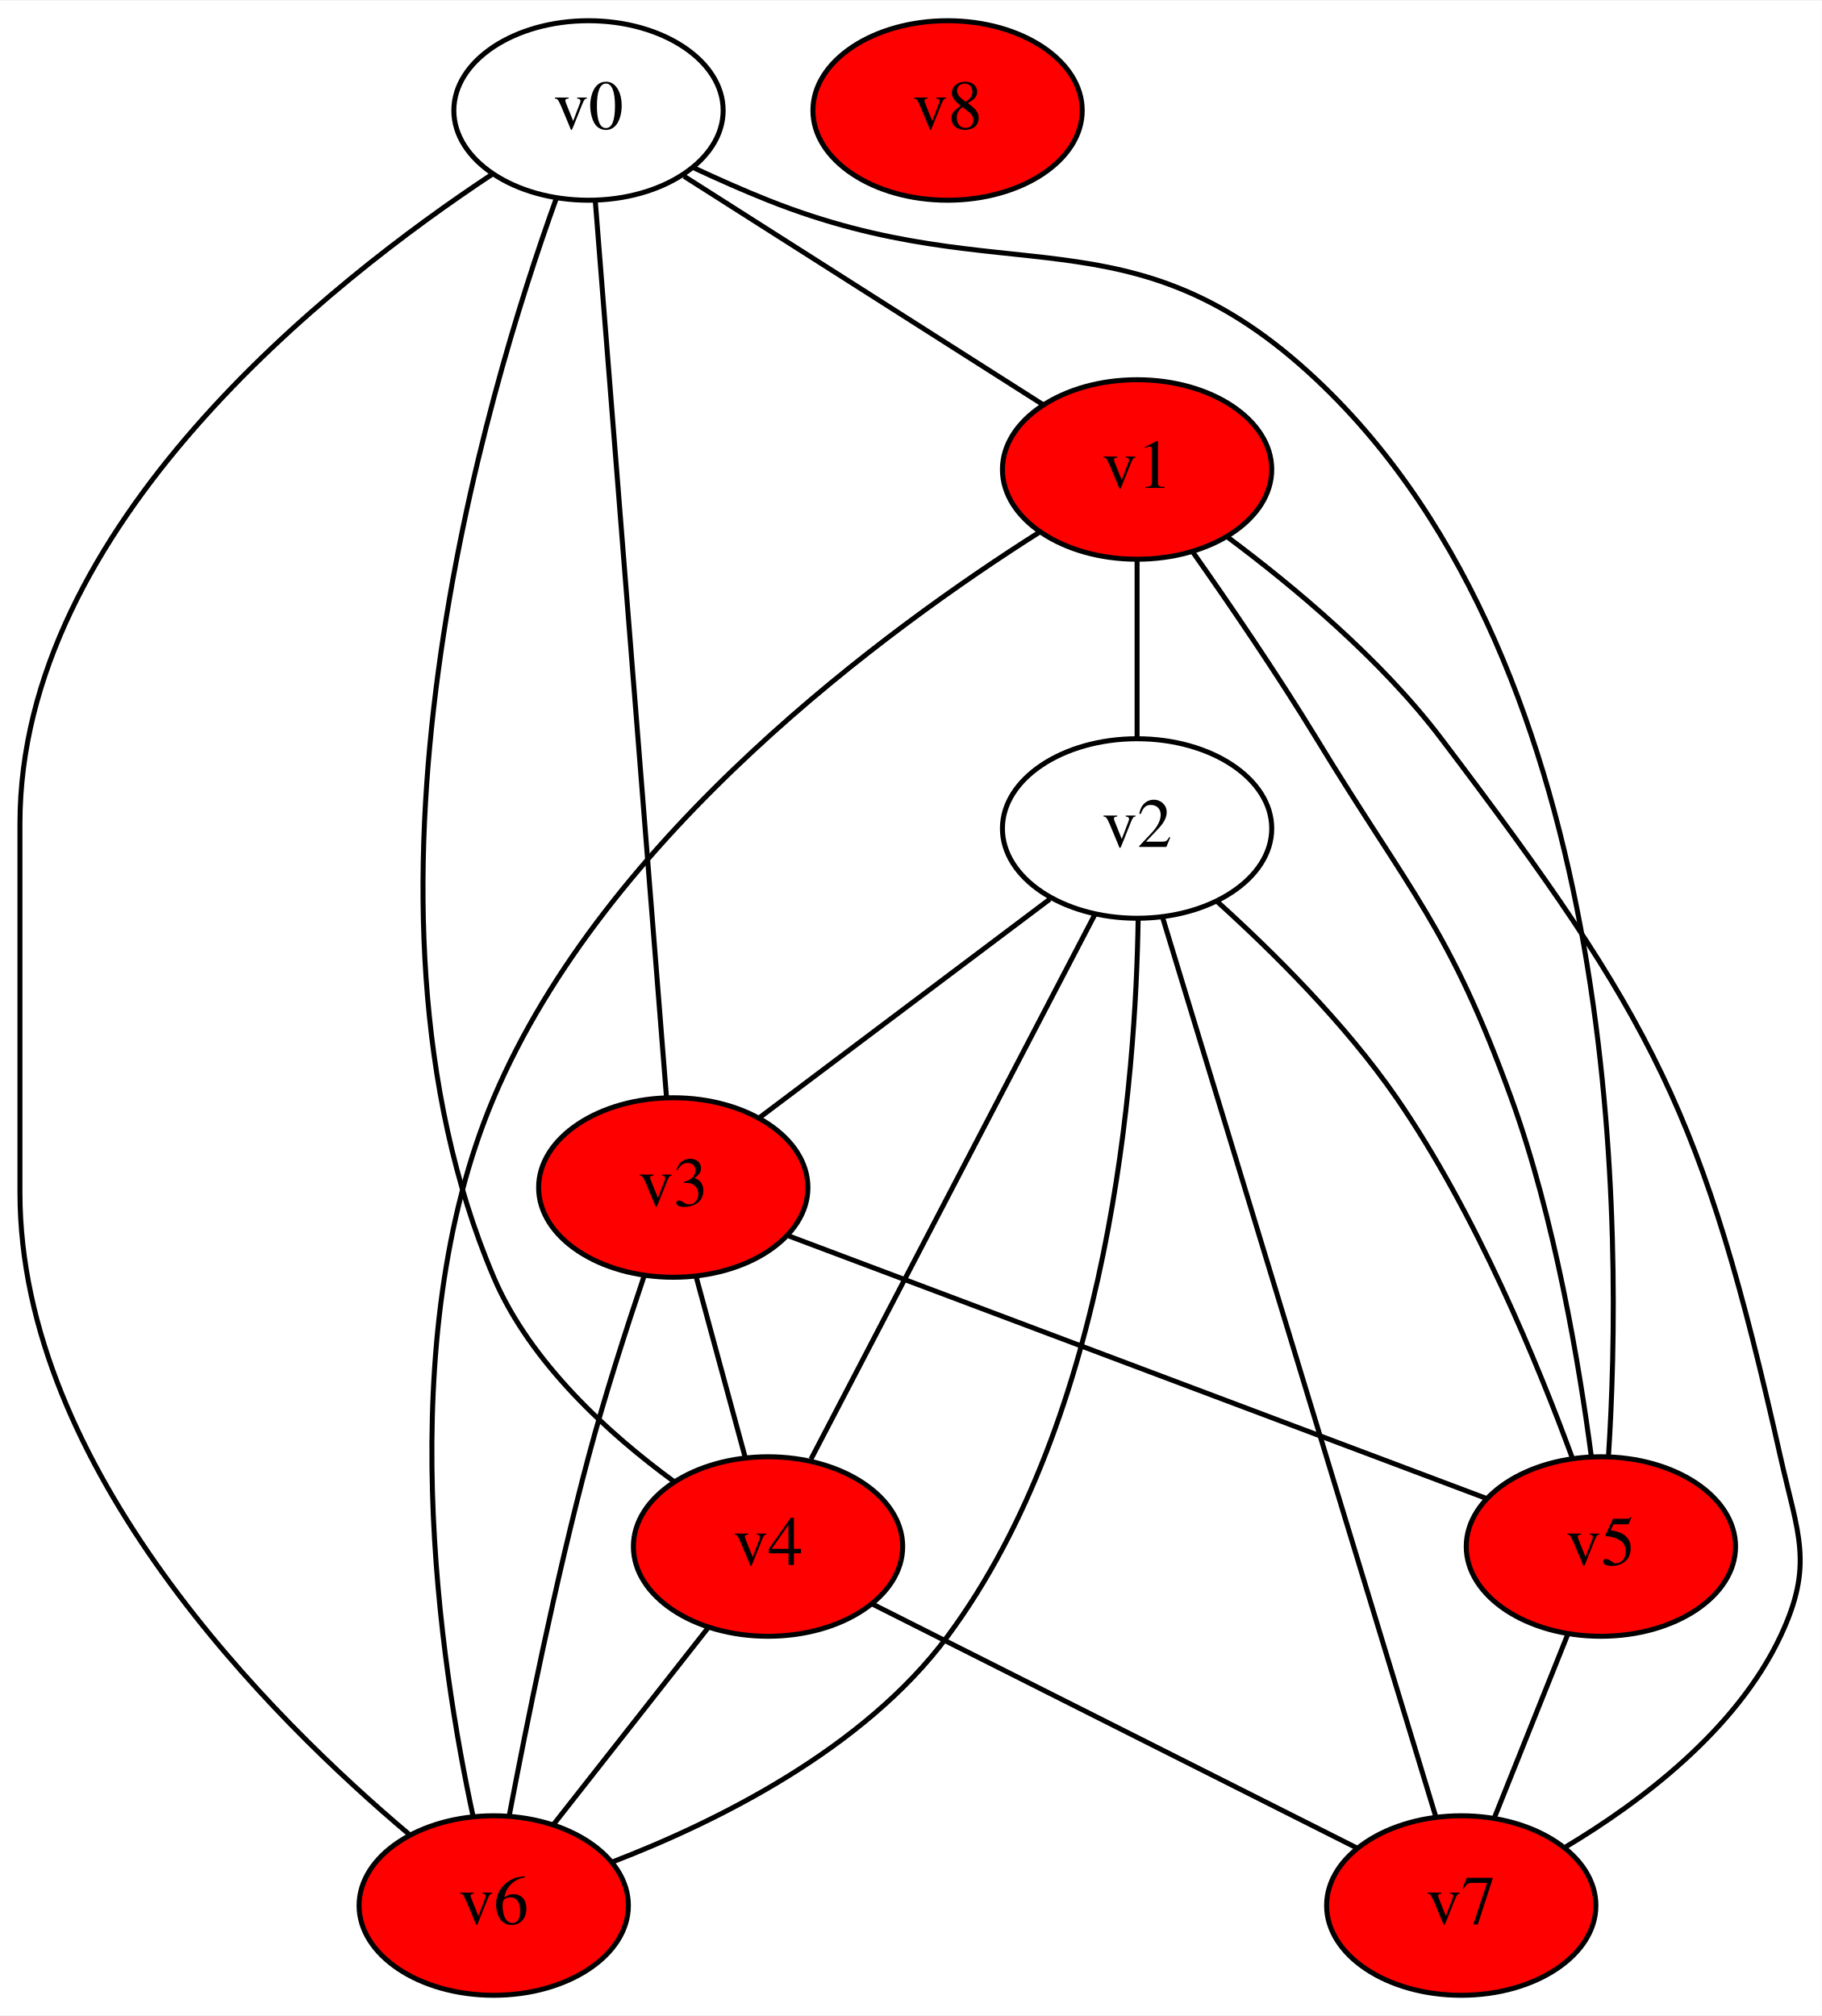
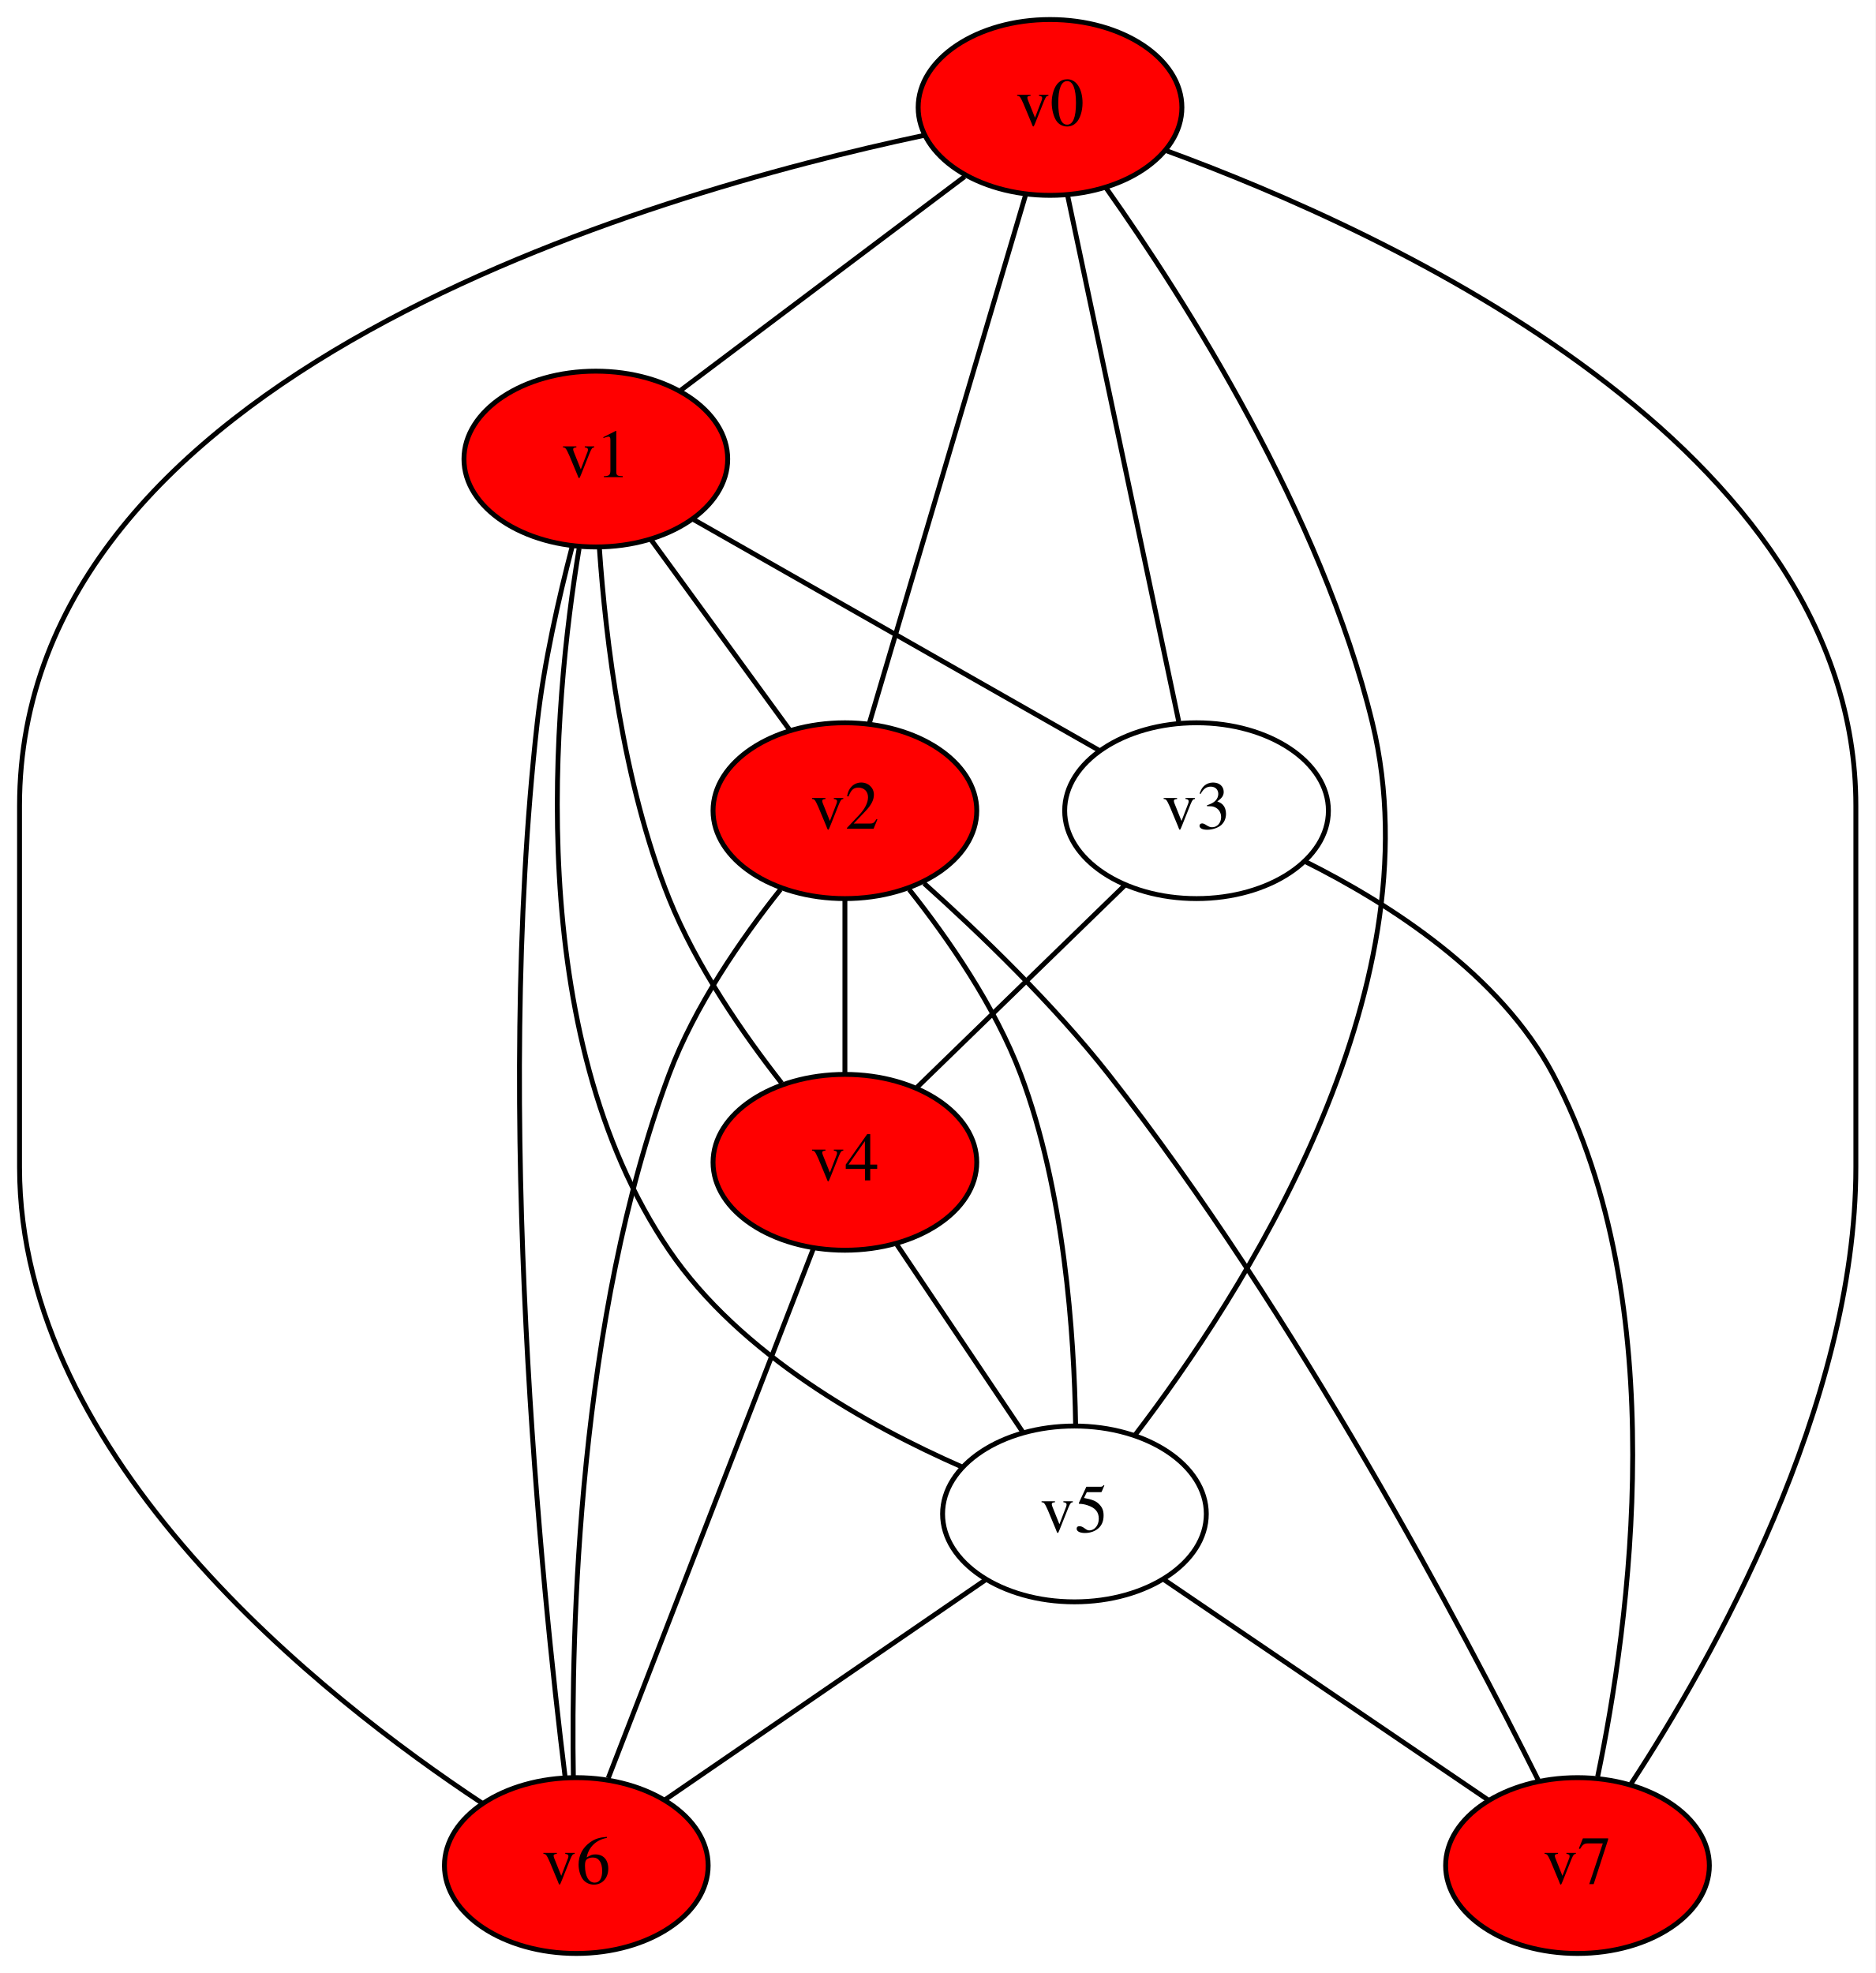
- <svg xmlns="http://www.w3.org/2000/svg" width="365pt" height="404pt" viewBox="0.00 0.00 365.28 404.00">
+ <svg xmlns="http://www.w3.org/2000/svg" width="384pt" height="404pt" viewBox="0.00 0.00 384.00 404.00">
  <g id="graph0" class="graph" transform="scale(1 1) rotate(0) translate(4 400)">
-     <polygon fill="white" stroke="none" points="-4,4 -4,-400 361.28,-400 361.28,4 -4,4" />
+     <polygon fill="white" stroke="none" points="-4,4 -4,-400 380,-400 380,4 -4,4" />
    <g id="node1" class="node">
-       <ellipse fill="red" stroke="black" cx="289" cy="-18" rx="27" ry="18" />
-       <text text-anchor="middle" x="289" y="-14.3" font-family="Times,serif" font-size="14.00">v7</text>
+       <ellipse fill="red" stroke="black" cx="114" cy="-18" rx="27" ry="18" />
+       <text text-anchor="middle" x="114" y="-14.3" font-family="Times,serif" font-size="14.00">v6</text>
    </g>
    <g id="node2" class="node">
-       <ellipse fill="red" stroke="black" cx="131" cy="-162" rx="27" ry="18" />
-       <text text-anchor="middle" x="131" y="-158.3" font-family="Times,serif" font-size="14.00">v3</text>
+       <ellipse fill="red" stroke="black" cx="118" cy="-306" rx="27" ry="18" />
+       <text text-anchor="middle" x="118" y="-302.3" font-family="Times,serif" font-size="14.00">v1</text>
+     </g>
+     <g id="edge11" class="edge">
+       <path fill="none" stroke="black" d="M113.131,-287.979C110.436,-277.665 107.363,-264.189 106,-252 97.006,-171.551 106.948,-74.591 111.728,-36.022" />
    </g>
    <g id="node3" class="node">
-       <ellipse fill="red" stroke="black" cx="95" cy="-18" rx="27" ry="18" />
-       <text text-anchor="middle" x="95" y="-14.3" font-family="Times,serif" font-size="14.00">v6</text>
+       <ellipse fill="red" stroke="black" cx="169" cy="-162" rx="27" ry="18" />
+       <text text-anchor="middle" x="169" y="-158.3" font-family="Times,serif" font-size="14.00">v4</text>
+     </g>
+     <g id="edge9" class="edge">
+       <path fill="none" stroke="black" d="M118.733,-287.681C120.004,-269.302 123.483,-239.702 133,-216 138.554,-202.168 148.157,-188.295 156.049,-178.214" />
+     </g>
+     <g id="node5" class="node">
+       <ellipse fill="red" stroke="black" cx="169" cy="-234" rx="27" ry="18" />
+       <text text-anchor="middle" x="169" y="-230.3" font-family="Times,serif" font-size="14.00">v2</text>
+     </g>
+     <g id="edge7" class="edge">
+       <path fill="none" stroke="black" d="M129.319,-289.465C137.77,-277.865 149.269,-262.082 157.713,-250.492" />
+     </g>
+     <g id="node7" class="node">
+       <ellipse fill="none" stroke="black" cx="241" cy="-234" rx="27" ry="18" />
+       <text text-anchor="middle" x="241" y="-230.3" font-family="Times,serif" font-size="14.00">v3</text>
+     </g>
+     <g id="edge8" class="edge">
+       <path fill="none" stroke="black" d="M138.036,-293.597C160.908,-280.581 198.104,-259.413 220.973,-246.398" />
+     </g>
+     <g id="node8" class="node">
+       <ellipse fill="none" stroke="black" cx="216" cy="-90" rx="27" ry="18" />
+       <text text-anchor="middle" x="216" y="-86.3" font-family="Times,serif" font-size="14.00">v5</text>
+     </g>
+     <g id="edge10" class="edge">
+       <path fill="none" stroke="black" d="M114.578,-287.707C109.337,-256.136 102.845,-188.335 133,-144 147.519,-122.653 173.787,-108.049 192.893,-99.661" />
+     </g>
+     <g id="edge19" class="edge">
+       <path fill="none" stroke="black" d="M162.583,-144.433C152.042,-117.217 131.172,-63.334 120.546,-35.902" />
+     </g>
+     <g id="edge18" class="edge">
+       <path fill="none" stroke="black" d="M179.665,-145.116C187.357,-133.66 197.695,-118.263 205.377,-106.821" />
+     </g>
+     <g id="node4" class="node">
+       <ellipse fill="red" stroke="black" cx="211" cy="-378" rx="27" ry="18" />
+       <text text-anchor="middle" x="211" y="-374.3" font-family="Times,serif" font-size="14.00">v0</text>
+     </g>
+     <g id="edge5" class="edge">
+       <path fill="none" stroke="black" d="M185.127,-372.265C128.784,-360.305 0,-323.31 0,-235 0,-235 0,-235 0,-161 0,-101.249 62.137,-52.326 94.662,-30.81" />
+     </g>
+     <g id="edge1" class="edge">
+       <path fill="none" stroke="black" d="M193.507,-363.834C176.88,-351.319 152.015,-332.603 135.414,-320.107" />
+     </g>
+     <g id="edge2" class="edge">
+       <path fill="none" stroke="black" d="M206.017,-360.153C197.934,-332.824 182.055,-279.14 173.976,-251.825" />
+     </g>
+     <g id="node6" class="node">
+       <ellipse fill="red" stroke="black" cx="319" cy="-18" rx="27" ry="18" />
+       <text text-anchor="middle" x="319" y="-14.3" font-family="Times,serif" font-size="14.00">v7</text>
+     </g>
+     <g id="edge6" class="edge">
+       <path fill="none" stroke="black" d="M234.64,-369.208C280.264,-352.512 376,-308.697 376,-235 376,-235 376,-235 376,-161 376,-112.121 346.554,-60.148 329.99,-34.78" />
+     </g>
+     <g id="edge3" class="edge">
+       <path fill="none" stroke="black" d="M214.559,-360.153C220.302,-332.971 231.553,-279.717 237.352,-252.268" />
+     </g>
+     <g id="edge4" class="edge">
+       <path fill="none" stroke="black" d="M222.518,-361.465C238.519,-338.798 266.671,-294.696 277,-252 290.423,-196.51 249.861,-134.2 228.397,-106.135" />
+     </g>
+     <g id="edge14" class="edge">
+       <path fill="none" stroke="black" d="M155.814,-217.877C147.829,-207.832 138.21,-193.965 133,-180 114.407,-130.16 112.912,-66.158 113.402,-36.07" />
+     </g>
+     <g id="edge12" class="edge">
+       <path fill="none" stroke="black" d="M169,-215.697C169,-204.846 169,-190.917 169,-180.104" />
+     </g>
+     <g id="edge15" class="edge">
+       <path fill="none" stroke="black" d="M185.213,-219.121C196.55,-208.953 211.634,-194.458 223,-180 261.414,-131.134 295.946,-65.564 311.005,-35.416" />
+     </g>
+     <g id="edge13" class="edge">
+       <path fill="none" stroke="black" d="M182.16,-217.867C190.134,-207.818 199.752,-193.951 205,-180 213.935,-156.248 215.952,-126.661 216.237,-108.299" />
+     </g>
+     <g id="edge16" class="edge">
+       <path fill="none" stroke="black" d="M226.43,-218.834C214.02,-206.77 196.269,-189.512 183.796,-177.385" />
    </g>
    <g id="edge17" class="edge">
-       <path fill="none" stroke="black" d="M125.209,-144.417C121.701,-134.031 117.284,-120.325 114,-108 107.411,-83.267 101.553,-54.197 98.139,-36.183" />
-     </g>
-     <g id="node6" class="node">
-       <ellipse fill="red" stroke="black" cx="150" cy="-90" rx="27" ry="18" />
-       <text text-anchor="middle" x="150" y="-86.3" font-family="Times,serif" font-size="14.00">v4</text>
-     </g>
-     <g id="edge15" class="edge">
-       <path fill="none" stroke="black" d="M135.599,-144.055C138.587,-133.049 142.464,-118.764 145.443,-107.789" />
-     </g>
-     <g id="node7" class="node">
-       <ellipse fill="red" stroke="black" cx="317" cy="-90" rx="27" ry="18" />
-       <text text-anchor="middle" x="317" y="-86.3" font-family="Times,serif" font-size="14.00">v5</text>
-     </g>
-     <g id="edge16" class="edge">
-       <path fill="none" stroke="black" d="M154.181,-152.276C190.018,-138.789 258.452,-113.034 294.111,-99.614" />
-     </g>
-     <g id="node4" class="node">
-       <ellipse fill="red" stroke="black" cx="224" cy="-306" rx="27" ry="18" />
-       <text text-anchor="middle" x="224" y="-302.3" font-family="Times,serif" font-size="14.00">v1</text>
-     </g>
-     <g id="edge9" class="edge">
-       <path fill="none" stroke="black" d="M242.082,-292.484C255.272,-282.655 272.886,-267.991 285,-252 327.739,-195.584 337.514,-177.062 353,-108 356.501,-92.388 359.809,-86.479 353,-72 344.16,-53.201 325.015,-38.781 309.955,-29.762" />
-     </g>
-     <g id="edge8" class="edge">
-       <path fill="none" stroke="black" d="M204.437,-293.438C174.228,-274.297 117.375,-232.839 95,-180 74.291,-131.096 84.322,-66.099 90.871,-35.834" />
-     </g>
-     <g id="edge7" class="edge">
-       <path fill="none" stroke="black" d="M235.132,-289.5C242.469,-279.074 252.138,-264.924 260,-252 278.915,-220.909 286.59,-214.212 299,-180 307.762,-155.844 312.664,-126.368 315.069,-108.139" />
-     </g>
-     <g id="node9" class="node">
-       <ellipse fill="none" stroke="black" cx="224" cy="-234" rx="27" ry="18" />
-       <text text-anchor="middle" x="224" y="-230.3" font-family="Times,serif" font-size="14.00">v2</text>
-     </g>
-     <g id="edge6" class="edge">
-       <path fill="none" stroke="black" d="M224,-287.697C224,-276.846 224,-262.917 224,-252.104" />
-     </g>
-     <g id="node5" class="node">
-       <ellipse fill="red" stroke="black" cx="186" cy="-378" rx="27" ry="18" />
-       <text text-anchor="middle" x="186" y="-374.3" font-family="Times,serif" font-size="14.00">v8</text>
-     </g>
-     <g id="edge19" class="edge">
-       <path fill="none" stroke="black" d="M170.81,-78.52C197.014,-65.324 241.777,-42.782 268.048,-29.551" />
-     </g>
-     <g id="edge18" class="edge">
-       <path fill="none" stroke="black" d="M138.066,-73.811C128.84,-62.07 116.13,-45.893 106.911,-34.159" />
+       <path fill="none" stroke="black" d="M263.224,-223.598C280.45,-214.998 303.154,-200.485 314,-180 338.862,-133.042 329.574,-67.102 323.132,-36.222" />
    </g>
    <g id="edge20" class="edge">
-       <path fill="none" stroke="black" d="M310.364,-72.411C305.901,-61.252 300.041,-46.604 295.588,-35.47" />
+       <path fill="none" stroke="black" d="M197.764,-76.485C179.198,-63.744 150.586,-44.108 132.078,-31.406" />
    </g>
-     <g id="node8" class="node">
-       <ellipse fill="none" stroke="black" cx="114" cy="-378" rx="27" ry="18" />
-       <text text-anchor="middle" x="114" y="-374.3" font-family="Times,serif" font-size="14.00">v0</text>
-     </g>
-     <g id="edge2" class="edge">
-       <path fill="none" stroke="black" d="M115.362,-359.849C118.546,-319.78 126.442,-220.383 129.631,-180.232" />
-     </g>
-     <g id="edge5" class="edge">
-       <path fill="none" stroke="black" d="M94.662,-365.19C62.137,-343.674 0,-294.751 0,-235 0,-235 0,-235 0,-161 0,-105.534 50.691,-55.331 78.016,-32.298" />
-     </g>
-     <g id="edge1" class="edge">
-       <path fill="none" stroke="black" d="M133.161,-364.807C153.35,-351.959 184.952,-331.848 205.059,-319.053" />
-     </g>
-     <g id="edge3" class="edge">
-       <path fill="none" stroke="black" d="M107.539,-360.343C93.299,-320.9 62.927,-219.449 95,-144 102.315,-126.793 118.257,-112.462 131.103,-103.06" />
-     </g>
-     <g id="edge4" class="edge">
-       <path fill="none" stroke="black" d="M135.126,-366.486C139.964,-364.23 145.119,-361.942 150,-360 197.795,-340.98 222.54,-359.255 260,-324 322.168,-265.491 321.321,-151.276 318.517,-108.091" />
-     </g>
-     <g id="edge14" class="edge">
-       <path fill="none" stroke="black" d="M229.1,-216.208C241.251,-176.204 271.796,-75.639 283.923,-35.714" />
-     </g>
-     <g id="edge10" class="edge">
-       <path fill="none" stroke="black" d="M206.507,-219.834C189.88,-207.319 165.015,-188.603 148.414,-176.107" />
-     </g>
-     <g id="edge13" class="edge">
-       <path fill="none" stroke="black" d="M224.213,-215.905C223.761,-184.36 218.738,-116.192 186,-72 169.24,-49.376 139.714,-34.792 118.845,-26.762" />
-     </g>
-     <g id="edge11" class="edge">
-       <path fill="none" stroke="black" d="M215.511,-216.711C201.313,-189.465 172.902,-134.946 158.618,-107.537" />
-     </g>
-     <g id="edge12" class="edge">
-       <path fill="none" stroke="black" d="M240.043,-219.366C251.163,-209.314 265.754,-194.856 276,-180 292.034,-156.753 304.513,-126.232 311.306,-107.646" />
+     <g id="edge21" class="edge">
+       <path fill="none" stroke="black" d="M234.414,-76.485C253.162,-63.744 282.055,-44.108 300.745,-31.406" />
    </g>
  </g>
</svg>
